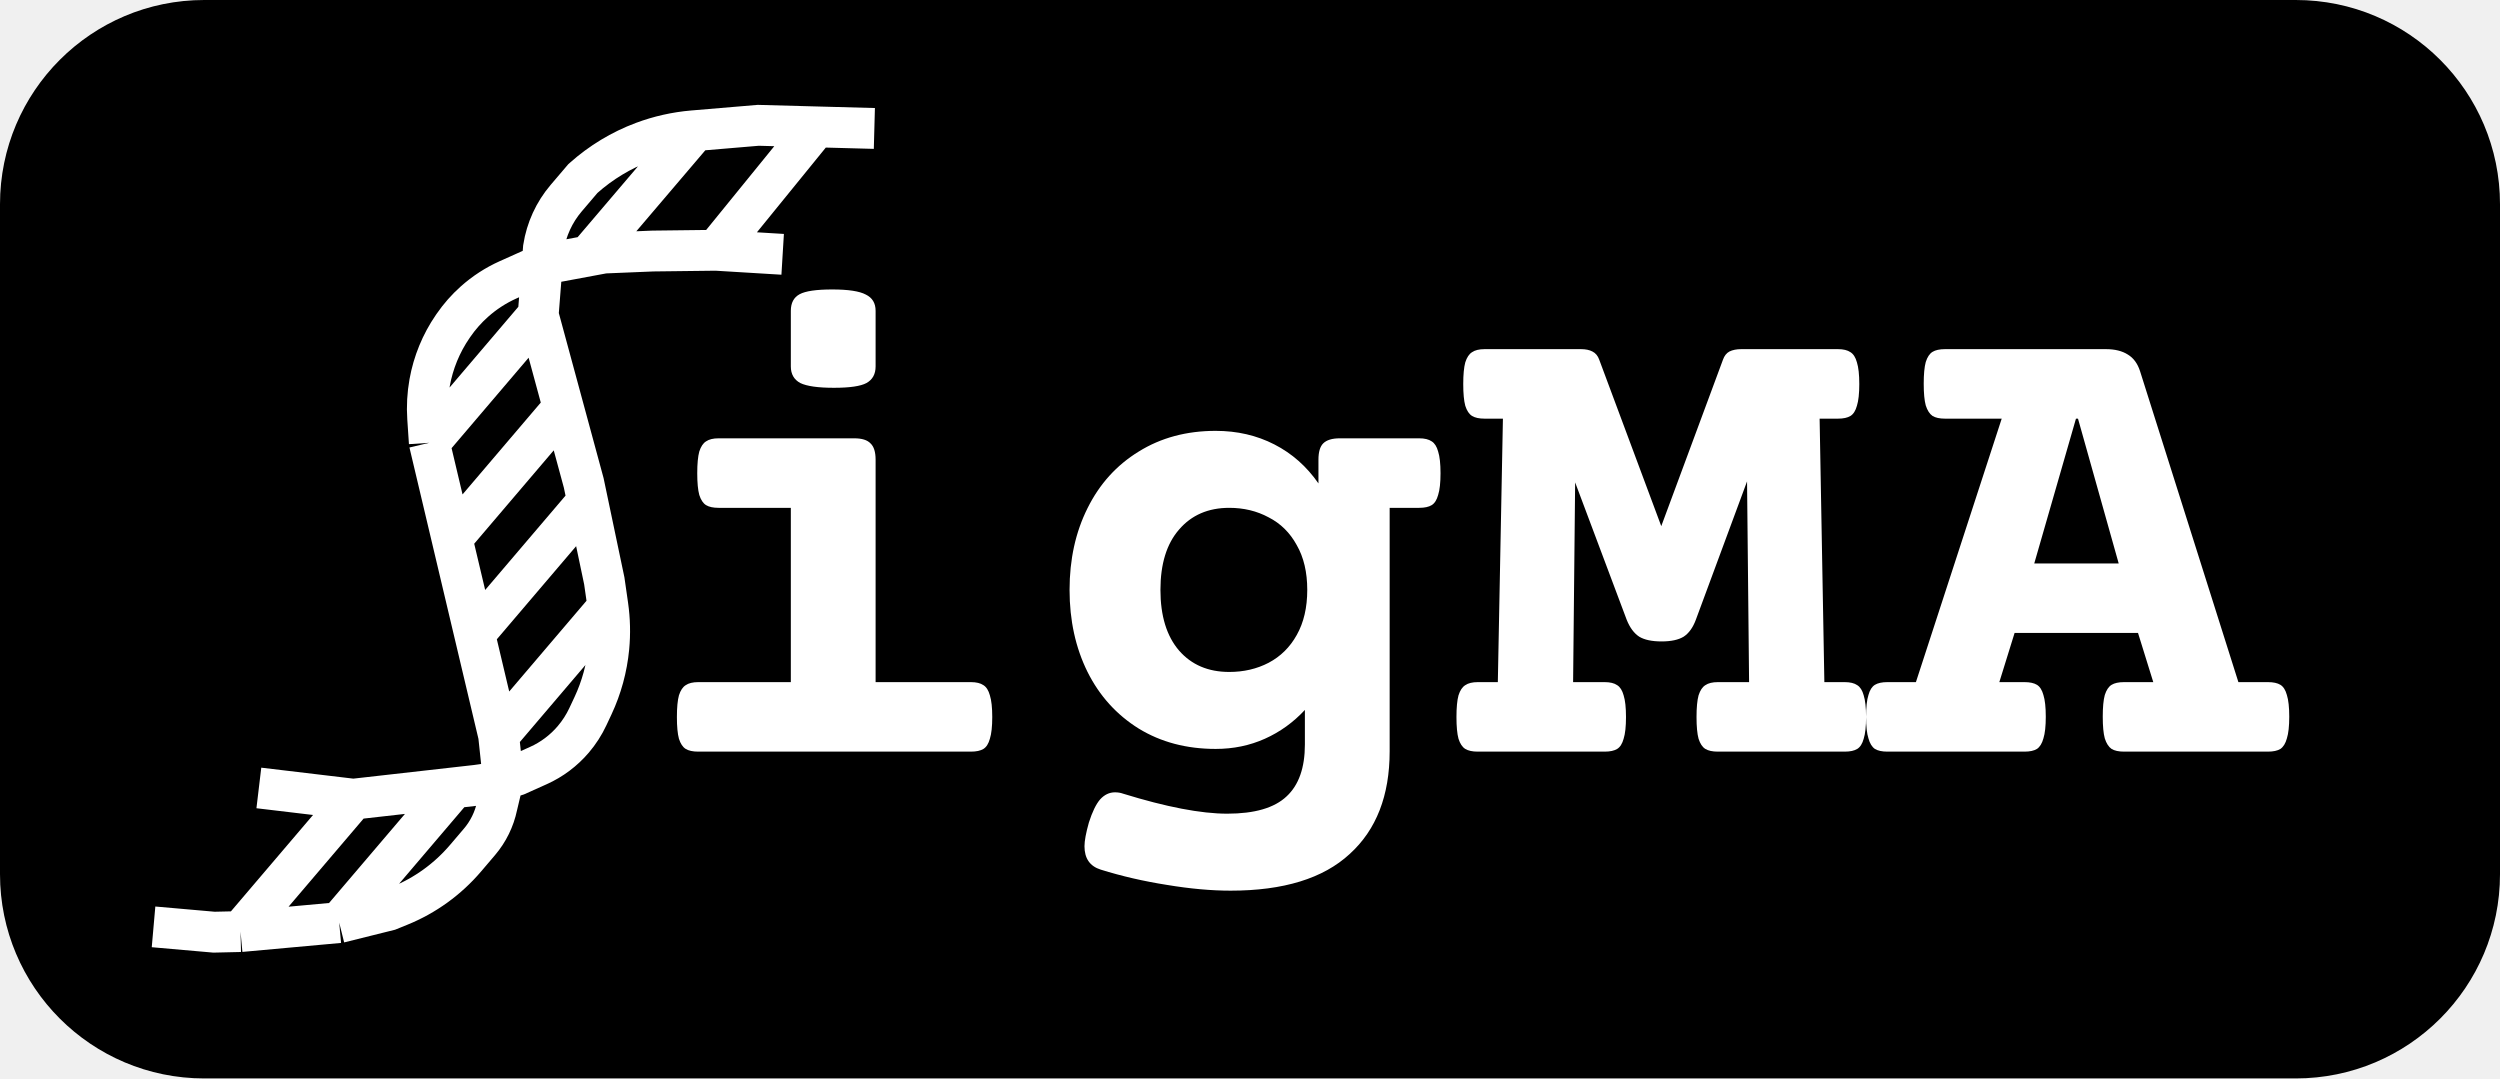
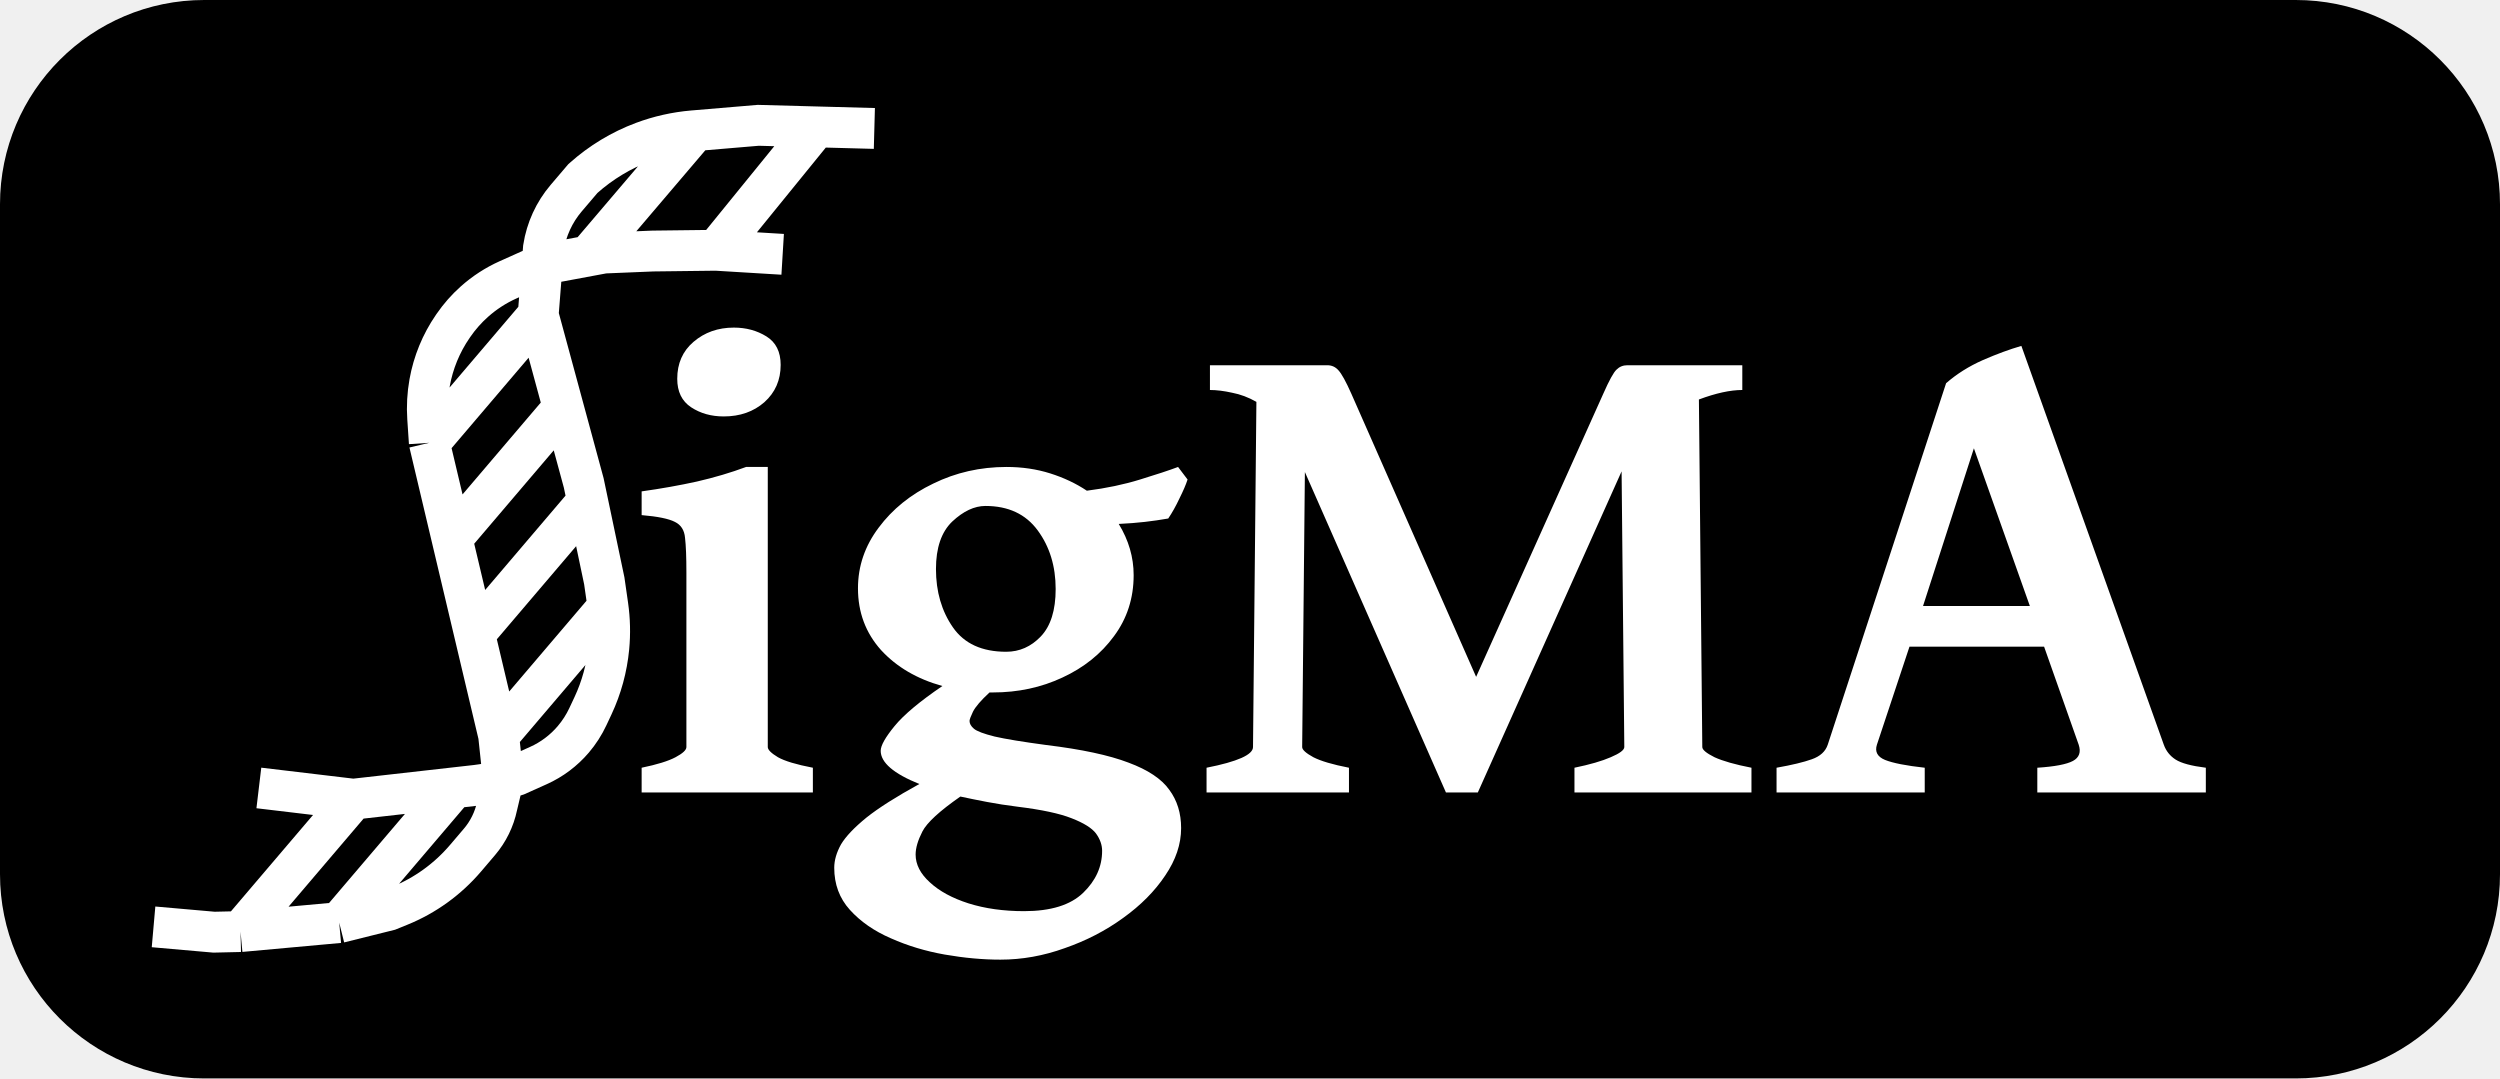
<svg xmlns="http://www.w3.org/2000/svg" width="306" height="132" viewBox="0 0 306 132" fill="none">
  <rect width="306" height="132" rx="25" fill="black" />
  <path d="M65.874 38.554L52.549 54.198M65.874 38.554L68.949 49.892M65.874 38.554L66.358 32.381M43.243 97.822L58.272 96.123C59.403 95.995 60.52 95.757 61.607 95.413V95.413M43.243 97.822L31.684 96.445M43.243 97.822L29.442 114.024M29.442 114.024L26.196 114.099L18.793 113.448M29.442 114.024L41.519 112.925M41.519 112.925L55.32 96.722M41.519 112.925L47.579 111.416L48.931 110.867C52.038 109.606 54.802 107.607 56.991 105.037V105.037L58.692 103.039C59.761 101.784 60.5 100.274 60.84 98.649V98.649L61.607 95.413M61.607 95.413L63.241 94.897L65.9 93.704C67.54 92.969 68.999 91.873 70.172 90.496V90.496C70.885 89.659 71.483 88.728 71.952 87.729L72.581 86.387C73.629 84.15 74.285 81.743 74.521 79.275V79.275C74.685 77.56 74.644 75.83 74.399 74.123L73.964 71.096L71.919 61.352M61.607 95.413L61.031 90.018M61.031 90.018L74.355 74.374M61.031 90.018L55.319 65.894M52.549 54.198L55.319 65.894M52.549 54.198L52.347 51.182C52.25 49.734 52.33 48.281 52.585 46.854V46.854C53.028 44.374 53.994 42.021 55.415 39.956L55.5 39.833C56.237 38.761 57.099 37.783 58.067 36.921V36.921C59.295 35.825 60.681 34.926 62.177 34.255L66.358 32.381M55.319 65.894L68.949 49.892M68.949 49.892L71.447 59.104L71.919 61.352M58.059 77.625L71.919 61.352M66.358 32.381L66.519 30.323V30.323C66.872 28.077 67.834 25.977 69.297 24.259L71.341 21.859L71.412 21.796C73.553 19.886 76.023 18.393 78.697 17.391V17.391C80.665 16.654 82.723 16.191 84.814 16.014L85.093 15.991M66.358 32.381L73.922 30.974L79.901 30.726L87.637 30.633M95.798 31.129L87.637 30.633M107.022 15.722L99.915 15.531M85.093 15.991L92.809 15.339L99.915 15.531M85.093 15.991L72.061 31.291M87.637 30.633L99.915 15.531" stroke="white" stroke-width="5" />
-   <path d="M104.56 53.65C105.5 53.65 106.164 53.858 106.552 54.273C106.967 54.66 107.174 55.324 107.174 56.265V83.492H118.837C119.501 83.492 120.013 83.616 120.373 83.865C120.732 84.087 120.995 84.502 121.161 85.11C121.355 85.719 121.452 86.605 121.452 87.767C121.452 88.929 121.355 89.814 121.161 90.423C120.995 91.032 120.732 91.447 120.373 91.668C120.013 91.889 119.501 92 118.837 92H85.468C84.804 92 84.292 91.889 83.932 91.668C83.572 91.447 83.296 91.032 83.102 90.423C82.936 89.814 82.853 88.929 82.853 87.767C82.853 86.605 82.936 85.719 83.102 85.11C83.296 84.502 83.572 84.087 83.932 83.865C84.292 83.616 84.804 83.492 85.468 83.492H96.798V62.159H87.958C87.294 62.159 86.782 62.048 86.422 61.827C86.063 61.605 85.786 61.19 85.592 60.581C85.426 59.973 85.343 59.087 85.343 57.925C85.343 56.763 85.426 55.878 85.592 55.269C85.786 54.66 86.063 54.245 86.422 54.024C86.782 53.775 87.294 53.65 87.958 53.65H104.56ZM101.862 35.43C103.826 35.43 105.196 35.638 105.971 36.053C106.773 36.44 107.174 37.104 107.174 38.045V44.852C107.174 45.792 106.801 46.47 106.054 46.885C105.334 47.273 104.006 47.466 102.069 47.466C100.132 47.466 98.763 47.273 97.96 46.885C97.186 46.47 96.798 45.792 96.798 44.852V38.045C96.798 37.077 97.158 36.399 97.877 36.011C98.597 35.624 99.925 35.43 101.862 35.43ZM148.803 52.737C151.431 52.737 153.825 53.291 155.983 54.398C158.141 55.504 159.94 57.095 161.378 59.17V56.265C161.378 55.324 161.572 54.66 161.959 54.273C162.375 53.858 163.052 53.65 163.993 53.65H173.705C174.369 53.65 174.881 53.775 175.241 54.024C175.6 54.245 175.863 54.66 176.029 55.269C176.223 55.878 176.32 56.763 176.32 57.925C176.32 59.087 176.223 59.973 176.029 60.581C175.863 61.19 175.6 61.605 175.241 61.827C174.881 62.048 174.369 62.159 173.705 62.159H170.094V91.959C170.094 97.382 168.462 101.574 165.197 104.534C161.959 107.522 157.104 109.017 150.629 109.017C148.249 109.017 145.648 108.781 142.826 108.311C140.004 107.868 137.306 107.246 134.733 106.443C133.405 106.028 132.741 105.074 132.741 103.58C132.741 102.916 132.921 101.947 133.28 100.674C133.695 99.374 134.152 98.433 134.65 97.852C135.176 97.271 135.784 96.981 136.476 96.981C136.836 96.981 137.168 97.036 137.472 97.147C142.757 98.779 147.004 99.595 150.214 99.595C153.562 99.595 155.983 98.89 157.477 97.478C158.971 96.095 159.718 93.978 159.718 91.128V86.895C158.307 88.417 156.675 89.593 154.821 90.423C152.967 91.253 150.961 91.668 148.803 91.668C145.233 91.668 142.093 90.838 139.381 89.178C136.67 87.49 134.581 85.18 133.114 82.247C131.648 79.286 130.915 75.938 130.915 72.203C130.915 68.467 131.648 65.133 133.114 62.2C134.581 59.24 136.67 56.929 139.381 55.269C142.093 53.581 145.233 52.737 148.803 52.737ZM150.463 62.159C147.89 62.159 145.842 63.044 144.32 64.815C142.799 66.558 142.038 69.021 142.038 72.203C142.038 75.385 142.799 77.861 144.32 79.632C145.842 81.375 147.89 82.247 150.463 82.247C152.234 82.247 153.839 81.873 155.277 81.126C156.744 80.351 157.892 79.217 158.722 77.723C159.58 76.201 160.009 74.361 160.009 72.203C160.009 70.044 159.58 68.218 158.722 66.724C157.892 65.202 156.744 64.068 155.277 63.321C153.839 62.546 152.234 62.159 150.463 62.159ZM224.962 42.735C225.626 42.735 226.138 42.859 226.498 43.108C226.858 43.33 227.121 43.745 227.287 44.353C227.48 44.962 227.577 45.848 227.577 47.01C227.577 48.172 227.48 49.057 227.287 49.666C227.121 50.275 226.858 50.69 226.498 50.911C226.138 51.133 225.626 51.243 224.962 51.243H222.721L223.302 83.492H225.792C226.457 83.492 226.968 83.616 227.328 83.865C227.688 84.087 227.951 84.502 228.117 85.11C228.31 85.719 228.407 86.605 228.407 87.767C228.407 88.929 228.31 89.814 228.117 90.423C227.951 91.032 227.688 91.447 227.328 91.668C226.968 91.889 226.457 92 225.792 92H210.27C209.606 92 209.094 91.889 208.734 91.668C208.375 91.447 208.098 91.032 207.904 90.423C207.738 89.814 207.655 88.929 207.655 87.767C207.655 86.605 207.738 85.719 207.904 85.11C208.098 84.502 208.375 84.087 208.734 83.865C209.094 83.616 209.606 83.492 210.27 83.492H214.088L213.839 58.921L207.572 75.855C207.213 76.823 206.715 77.515 206.078 77.93C205.442 78.317 204.542 78.511 203.38 78.511C202.191 78.511 201.278 78.317 200.641 77.93C200.005 77.515 199.493 76.823 199.105 75.855L192.797 59.046L192.548 83.492H196.408C197.072 83.492 197.584 83.616 197.943 83.865C198.303 84.087 198.566 84.502 198.732 85.11C198.926 85.719 199.022 86.605 199.022 87.767C199.022 88.929 198.926 89.814 198.732 90.423C198.566 91.032 198.303 91.447 197.943 91.668C197.584 91.889 197.072 92 196.408 92H180.885C180.221 92 179.709 91.889 179.35 91.668C178.99 91.447 178.713 91.032 178.52 90.423C178.354 89.814 178.271 88.929 178.271 87.767C178.271 86.605 178.354 85.719 178.52 85.11C178.713 84.502 178.99 84.087 179.35 83.865C179.709 83.616 180.221 83.492 180.885 83.492H183.334L183.957 51.243H181.715C181.051 51.243 180.539 51.133 180.18 50.911C179.82 50.69 179.543 50.275 179.35 49.666C179.184 49.057 179.101 48.172 179.101 47.01C179.101 45.848 179.184 44.962 179.35 44.353C179.543 43.745 179.82 43.33 180.18 43.108C180.539 42.859 181.051 42.735 181.715 42.735H193.502C194.083 42.735 194.554 42.832 194.914 43.025C195.301 43.219 195.578 43.551 195.744 44.022L203.339 64.4L210.893 44.022C211.059 43.551 211.321 43.219 211.681 43.025C212.069 42.832 212.553 42.735 213.134 42.735H224.962ZM257.75 42.735C258.857 42.735 259.757 42.956 260.448 43.399C261.14 43.814 261.638 44.492 261.942 45.433L273.979 83.492H277.589C278.253 83.492 278.765 83.602 279.125 83.824C279.485 84.045 279.748 84.46 279.914 85.069C280.107 85.678 280.204 86.563 280.204 87.725C280.204 88.887 280.107 89.773 279.914 90.381C279.748 90.99 279.485 91.419 279.125 91.668C278.765 91.889 278.253 92 277.589 92H259.992C259.328 92 258.816 91.889 258.456 91.668C258.096 91.419 257.82 90.99 257.626 90.381C257.46 89.773 257.377 88.887 257.377 87.725C257.377 86.563 257.46 85.678 257.626 85.069C257.82 84.46 258.096 84.045 258.456 83.824C258.816 83.602 259.328 83.492 259.992 83.492H263.561L261.693 77.474H246.586L244.718 83.492H247.79C248.454 83.492 248.965 83.602 249.325 83.824C249.685 84.045 249.948 84.46 250.114 85.069C250.307 85.678 250.404 86.563 250.404 87.725C250.404 88.887 250.307 89.773 250.114 90.381C249.948 90.99 249.685 91.419 249.325 91.668C248.965 91.889 248.454 92 247.79 92H231.022C230.358 92 229.846 91.889 229.486 91.668C229.127 91.419 228.864 90.99 228.698 90.381C228.504 89.773 228.407 88.887 228.407 87.725C228.407 86.563 228.504 85.678 228.698 85.069C228.864 84.46 229.127 84.045 229.486 83.824C229.846 83.602 230.358 83.492 231.022 83.492H234.508L245.009 51.243H238.078C237.414 51.243 236.902 51.133 236.542 50.911C236.182 50.662 235.906 50.233 235.712 49.624C235.546 49.016 235.463 48.13 235.463 46.968C235.463 45.806 235.546 44.921 235.712 44.312C235.906 43.703 236.182 43.288 236.542 43.067C236.902 42.846 237.414 42.735 238.078 42.735H257.75ZM254.098 51.243L248.993 68.965H259.328L254.347 51.243H254.098Z" fill="white" />
+   <path d="M88.581 50.972C87.059 50.972 85.731 50.599 84.596 49.852C83.462 49.105 82.894 47.942 82.894 46.365C82.894 44.484 83.559 42.976 84.887 41.841C86.243 40.679 87.889 40.098 89.826 40.098C91.32 40.098 92.648 40.458 93.81 41.177C94.972 41.897 95.553 43.059 95.553 44.664C95.553 46.517 94.889 48.039 93.561 49.229C92.233 50.391 90.573 50.972 88.581 50.972ZM78.537 97V93.97C80.418 93.583 81.802 93.154 82.687 92.684C83.572 92.213 84.015 91.798 84.015 91.439V70.106C84.015 68.196 83.96 66.771 83.849 65.831C83.766 64.89 83.351 64.24 82.604 63.88C81.857 63.492 80.501 63.216 78.537 63.05V60.145C80.916 59.812 83.171 59.411 85.302 58.941C87.46 58.443 89.466 57.848 91.32 57.156H93.976V91.439C93.976 91.77 94.391 92.186 95.221 92.684C96.051 93.154 97.476 93.583 99.496 93.97V97H78.537ZM122.448 117.461C120.29 117.461 118.021 117.254 115.641 116.839C113.289 116.424 111.09 115.76 109.042 114.847C106.994 113.961 105.32 112.799 104.02 111.36C102.747 109.949 102.111 108.234 102.111 106.214C102.111 105.301 102.388 104.346 102.941 103.35C103.522 102.382 104.56 101.289 106.054 100.071C107.548 98.882 109.706 97.512 112.528 95.962C109.374 94.69 107.797 93.334 107.797 91.895C107.797 91.259 108.364 90.249 109.499 88.865C110.633 87.482 112.584 85.849 115.351 83.968C112.252 83.11 109.748 81.644 107.838 79.568C105.957 77.466 105.016 74.948 105.016 72.015C105.016 69.303 105.86 66.827 107.548 64.585C109.236 62.317 111.463 60.518 114.23 59.19C116.997 57.834 119.985 57.156 123.195 57.156C125.104 57.156 126.889 57.419 128.549 57.945C130.209 58.471 131.703 59.176 133.031 60.062C135.411 59.757 137.583 59.301 139.547 58.692C141.54 58.083 143.089 57.571 144.196 57.156L145.358 58.692C145.164 59.301 144.832 60.075 144.362 61.016C143.919 61.957 143.463 62.773 142.992 63.465C142.051 63.631 141.097 63.769 140.128 63.88C139.16 63.991 138.095 64.074 136.933 64.129C138.15 66.121 138.759 68.21 138.759 70.396C138.759 73.218 137.956 75.709 136.352 77.867C134.774 80.025 132.672 81.713 130.043 82.93C127.442 84.148 124.606 84.756 121.535 84.756H121.12C120.068 85.725 119.39 86.513 119.086 87.122C118.809 87.703 118.671 88.077 118.671 88.243C118.671 88.575 118.851 88.893 119.21 89.197C119.57 89.502 120.414 89.82 121.742 90.152C123.07 90.456 125.173 90.802 128.051 91.189C132.395 91.715 135.757 92.435 138.136 93.348C140.516 94.233 142.176 95.34 143.117 96.668C144.085 97.968 144.569 99.532 144.569 101.358C144.569 103.322 143.919 105.259 142.619 107.168C141.346 109.078 139.63 110.807 137.472 112.356C135.342 113.906 132.962 115.137 130.333 116.05C127.733 116.991 125.104 117.461 122.448 117.461ZM123.153 79.776C124.786 79.776 126.197 79.153 127.387 77.908C128.604 76.635 129.213 74.699 129.213 72.098C129.213 69.303 128.48 66.91 127.013 64.918C125.547 62.925 123.416 61.929 120.622 61.929C119.266 61.929 117.91 62.566 116.554 63.838C115.226 65.111 114.562 67.048 114.562 69.649C114.562 72.416 115.254 74.795 116.637 76.788C118.021 78.78 120.193 79.776 123.153 79.776ZM125.353 111.526C128.618 111.526 131.025 110.779 132.575 109.285C134.124 107.791 134.899 106.076 134.899 104.139C134.899 103.419 134.65 102.714 134.152 102.022C133.654 101.358 132.658 100.735 131.164 100.154C129.697 99.573 127.497 99.103 124.564 98.743C123.236 98.577 121.991 98.383 120.829 98.162C119.667 97.941 118.574 97.719 117.55 97.498C115.005 99.269 113.455 100.694 112.902 101.773C112.348 102.852 112.072 103.793 112.072 104.595C112.072 105.813 112.653 106.947 113.815 107.999C114.977 109.078 116.554 109.935 118.546 110.572C120.566 111.208 122.835 111.526 125.353 111.526ZM147.682 97V93.97C151.473 93.223 153.368 92.379 153.368 91.439L153.783 49.188C152.815 48.634 151.819 48.261 150.795 48.067C149.799 47.846 148.9 47.735 148.097 47.735V44.705H162.458C163.011 44.705 163.467 44.913 163.827 45.328C164.215 45.743 164.74 46.697 165.404 48.191L180.678 82.847L196.242 48.191C196.961 46.559 197.501 45.577 197.86 45.245C198.22 44.885 198.663 44.705 199.188 44.705H213.258V47.735C211.792 47.735 210.021 48.122 207.946 48.897L208.361 91.439C208.361 91.77 208.859 92.186 209.855 92.684C210.879 93.154 212.387 93.583 214.379 93.97V97H192.714V93.97C194.595 93.583 196.076 93.154 197.155 92.684C198.262 92.213 198.815 91.798 198.815 91.439L198.483 57.696L180.885 97H176.984L159.718 57.779L159.386 91.439C159.386 91.77 159.843 92.186 160.756 92.684C161.669 93.154 163.122 93.583 165.114 93.97V97H147.682ZM217.45 97V93.97C219.332 93.638 220.771 93.292 221.767 92.933C222.79 92.573 223.441 91.978 223.717 91.148L238.202 46.905C239.503 45.77 240.997 44.83 242.685 44.083C244.4 43.335 245.977 42.754 247.416 42.339L264.848 91.148C265.124 91.923 265.609 92.531 266.3 92.974C266.992 93.417 268.223 93.749 269.994 93.97V97H249.367V93.97C251.497 93.832 252.95 93.555 253.725 93.14C254.499 92.725 254.735 92.061 254.43 91.148L250.197 79.153H233.72L229.735 91.148C229.459 92.006 229.791 92.628 230.731 93.016C231.7 93.403 233.319 93.721 235.587 93.97V97H217.45ZM235.38 74.173H248.454L241.605 54.873L235.38 74.173Z" fill="white" />
</svg>
